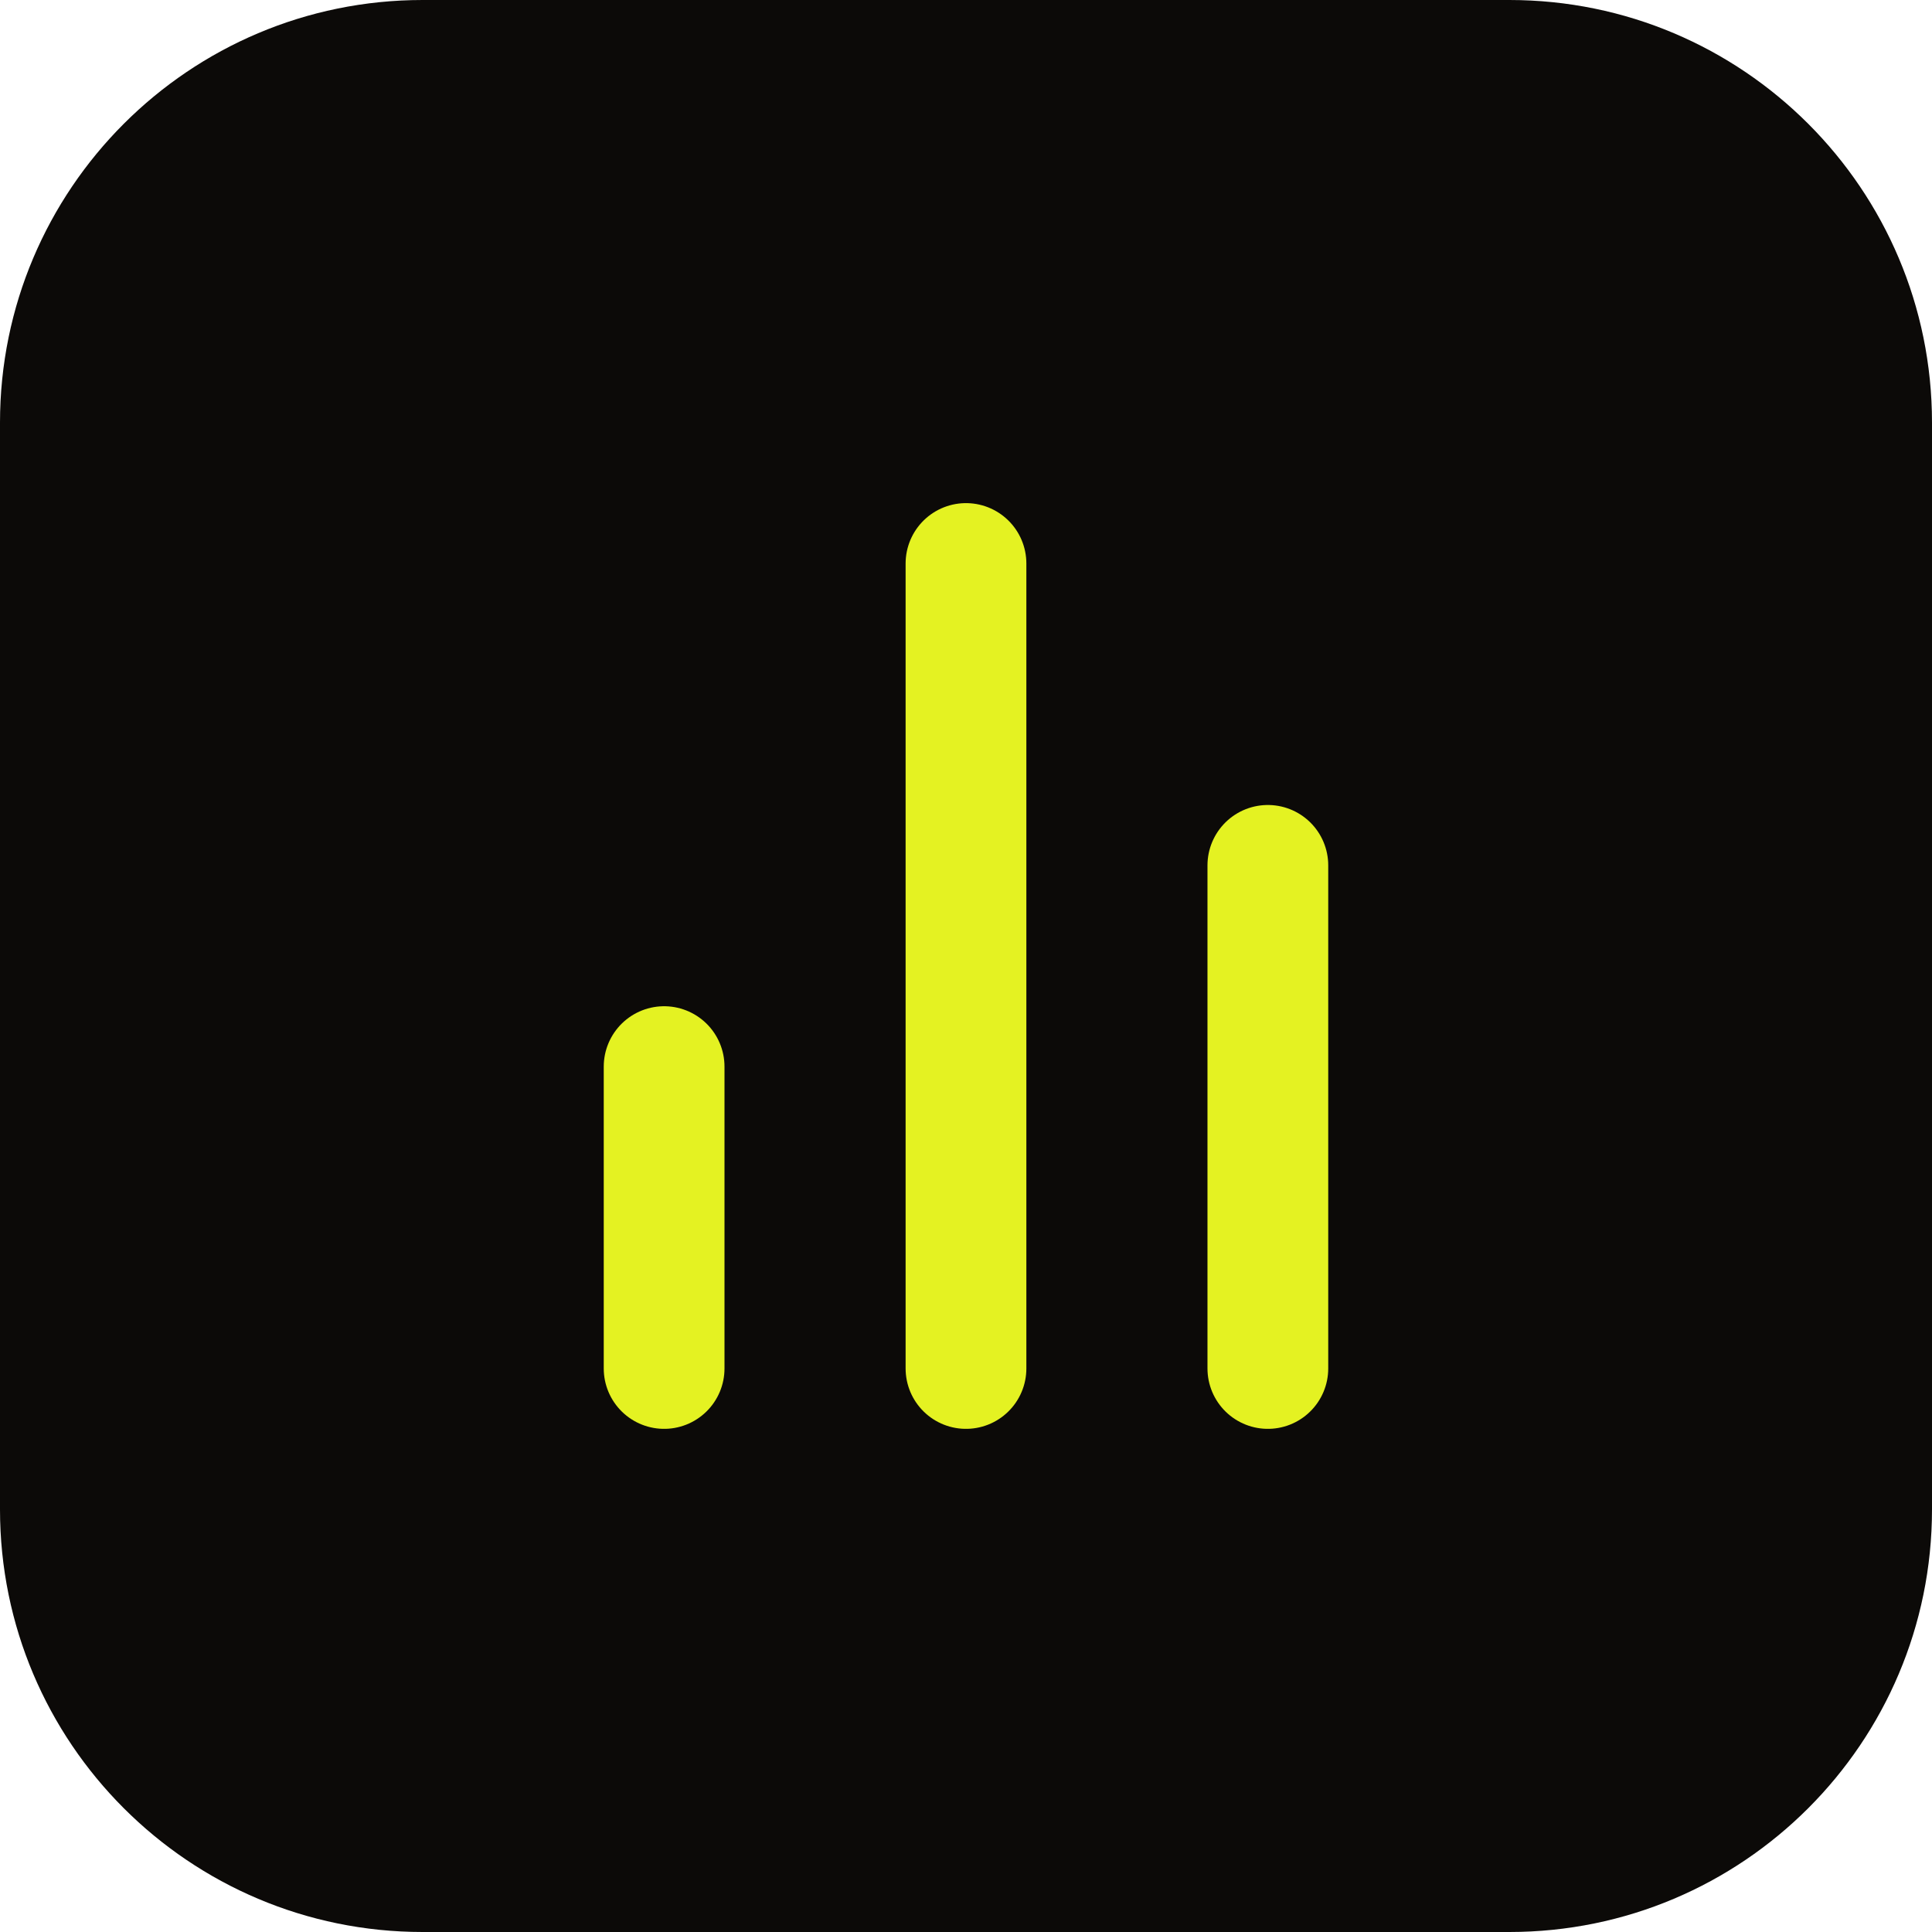
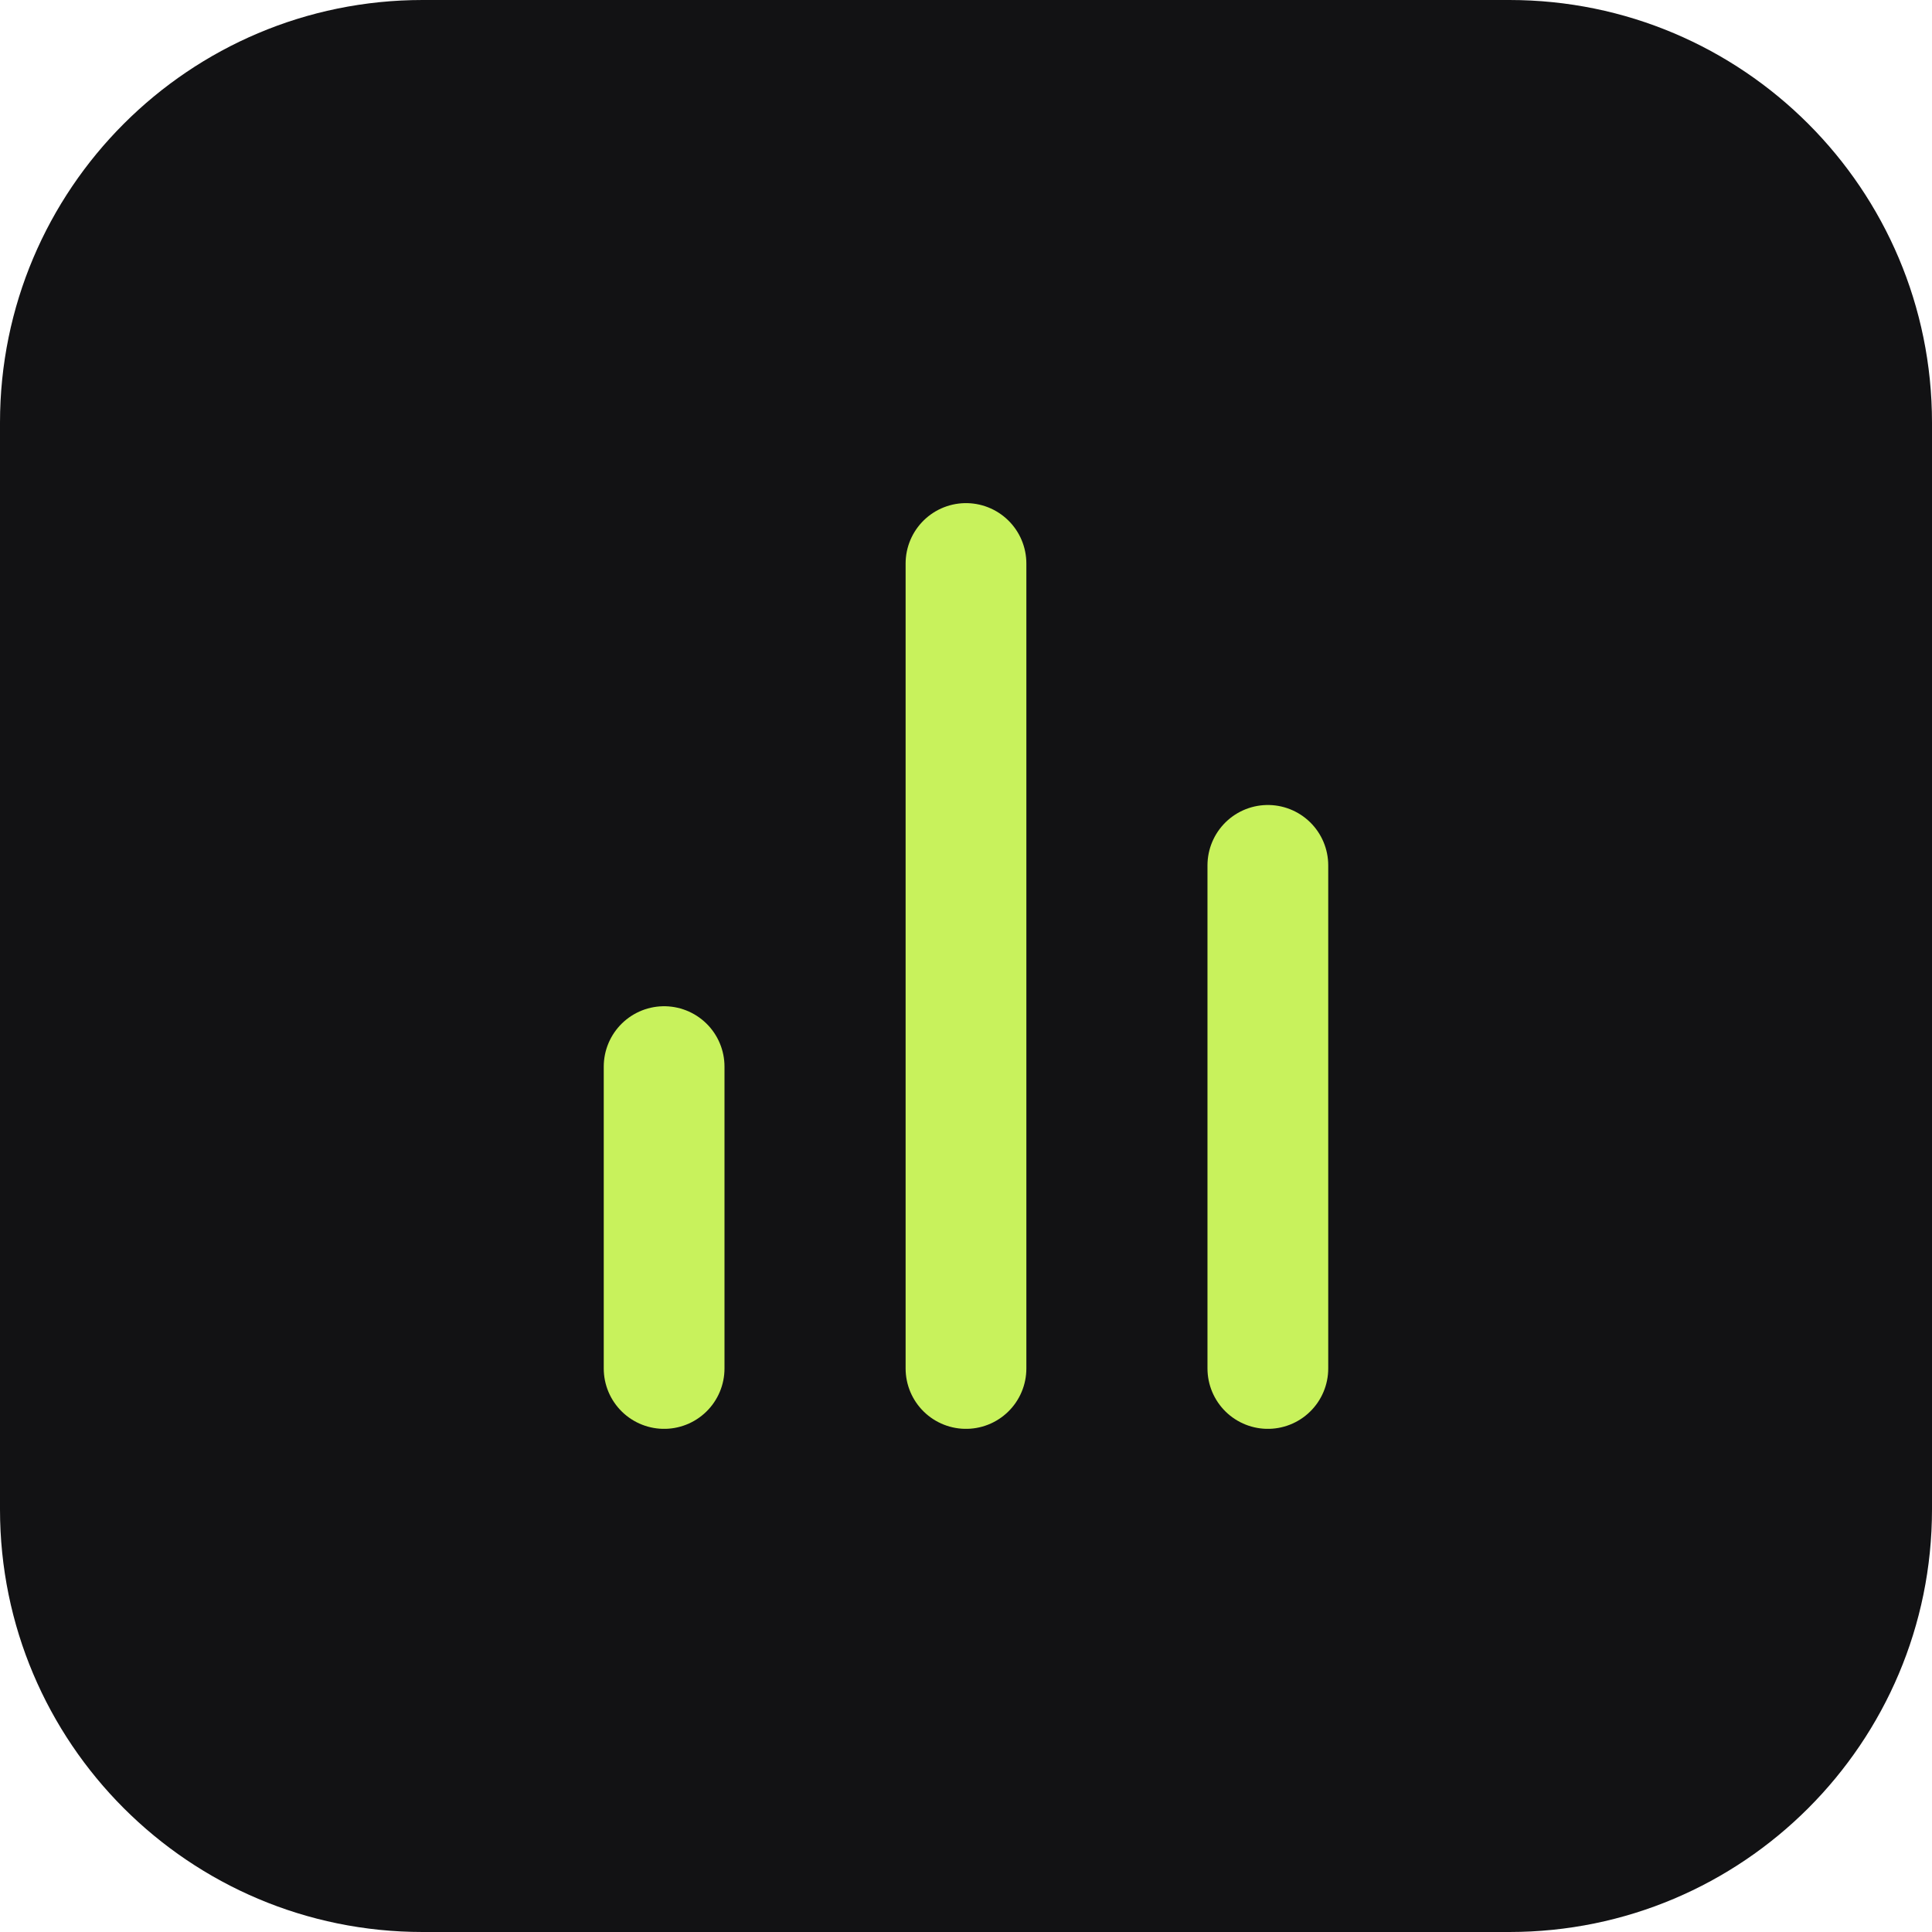
<svg xmlns="http://www.w3.org/2000/svg" viewBox="0 0 512 512">
-   <rect width="512" height="512" rx="112" fill="#0c0a08" />
-   <g transform="translate(96 96) scale(13.333)" fill="none" stroke="#e4f222" stroke-width="2.4" stroke-linecap="round">
+   <rect width="512" height="512" rx="112" fill="#121214" />
+   <g transform="translate(96 96) scale(13.333)" fill="none" stroke="#c8f25c" stroke-width="2.4" stroke-linecap="round">
    <line x1="18" x2="18" y1="20" y2="10" />
    <line x1="12" x2="12" y1="20" y2="4" />
    <line x1="6" x2="6" y1="20" y2="14" />
  </g>
</svg>
